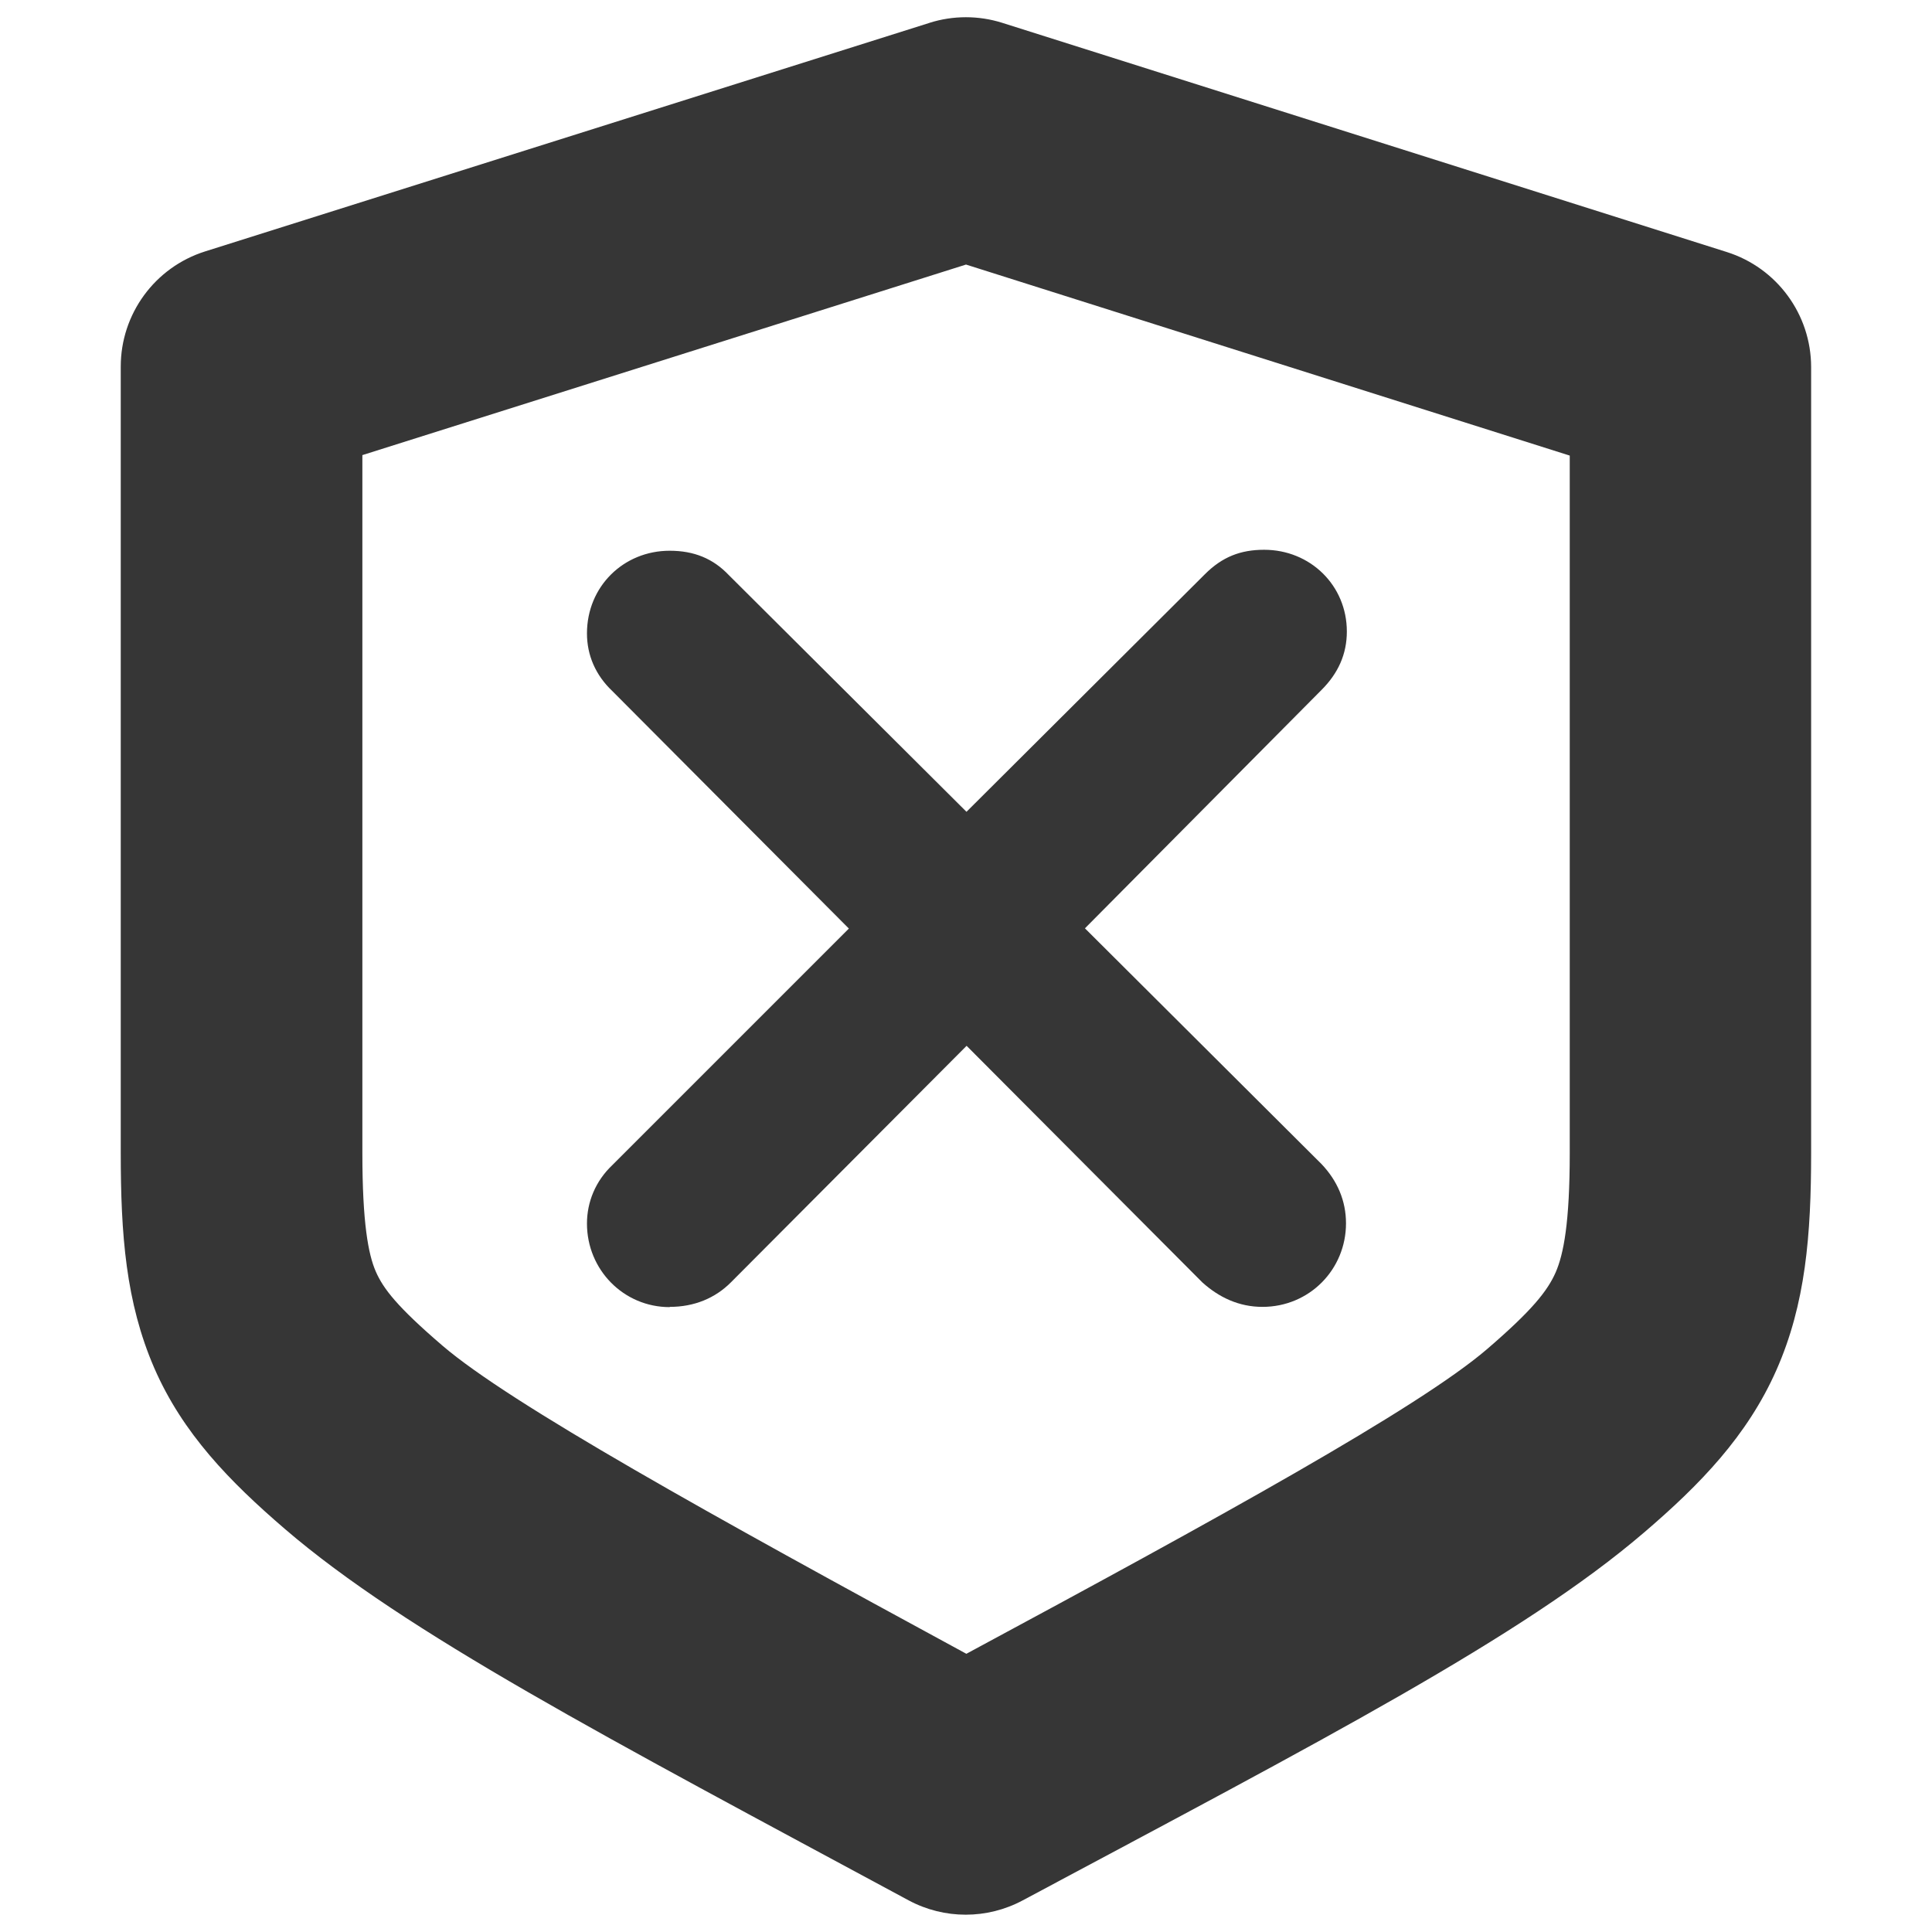
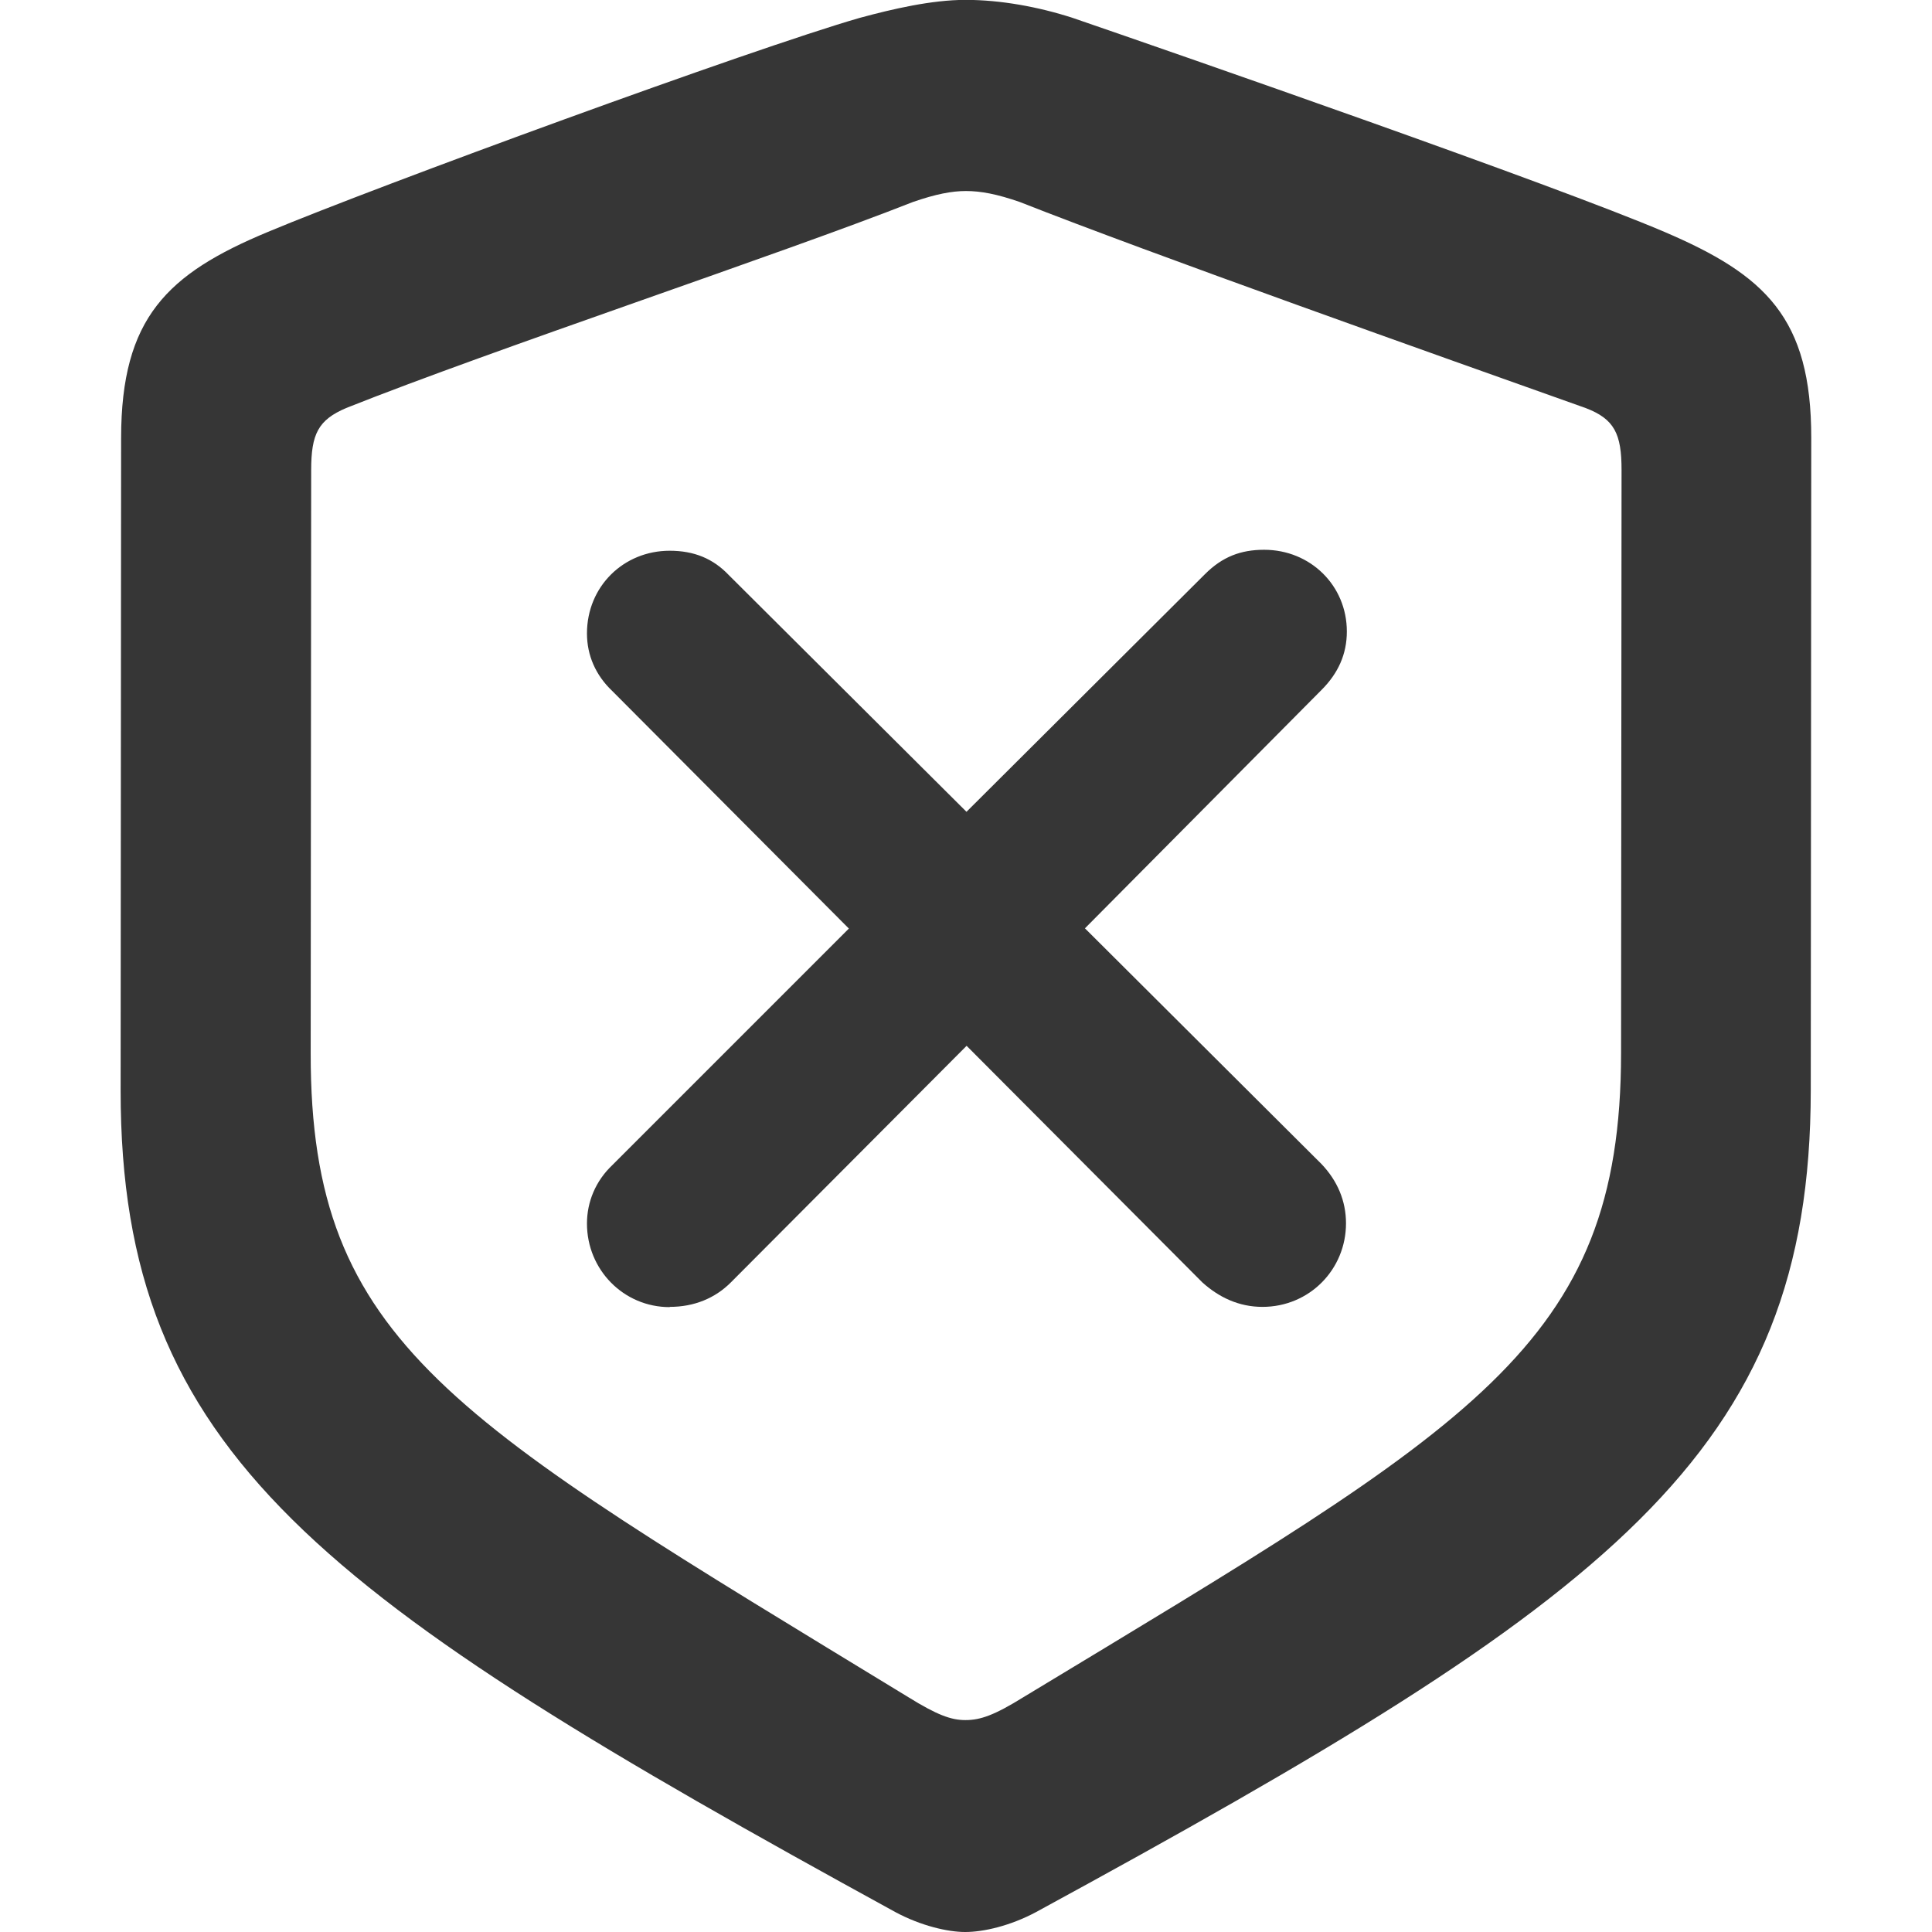
<svg xmlns="http://www.w3.org/2000/svg" width="16" height="16" version="1.1">
  <path d="m5.546 10.825c-0.382 0-0.685-0.31-0.685-0.692 0-0.18 0.072-0.353 0.209-0.483l1.96-1.96-1.96-1.968c-0.137-0.13-0.209-0.295-0.209-0.476 0-0.389 0.303-0.685 0.685-0.685 0.202 0 0.36 0.065 0.49 0.202l1.968 1.96 1.975-1.968c0.144-0.144 0.296-0.202 0.49-0.202 0.382 0 0.685 0.295 0.685 0.677 0 0.187-0.072 0.346-0.209 0.483l-1.96 1.975 1.96 1.953c0.13 0.137 0.202 0.303 0.202 0.49 0 0.382-0.303 0.692-0.692 0.692-0.195 0-0.36-0.079-0.497-0.202l-1.953-1.96-1.953 1.96c-0.13 0.13-0.303 0.202-0.505 0.202z" fill="#363636" stroke-width=".82" />
-   <path d="m7.699 0.189-6 1.893a1 1 0 0 0-0.699 0.955v6.512c0 0.676 0.042 1.236 0.277 1.779 0.236 0.543 0.626 0.942 1.082 1.334 1.001 0.86 2.656 1.723 5.166 3.076a1 1 0 0 0 0.945 0c2.48-1.326 4.137-2.182 5.146-3.047 0.462-0.395 0.855-0.8 1.096-1.346s0.287-1.116 0.287-1.797v-6.508a1 1 0 0 0-0.699-0.953l-6-1.898a1 1 0 0 0-0.602 0zm0.301 2.002 5 1.582v5.775c0 0.578-0.051 0.839-0.117 0.99-0.067 0.151-0.19 0.31-0.568 0.635-0.569 0.488-2.224 1.399-4.312 2.523-2.113-1.147-3.78-2.072-4.34-2.553-0.375-0.322-0.489-0.471-0.551-0.613-0.062-0.142-0.111-0.402-0.111-0.982v-5.779z" color="#000000" fill="#363636" stroke-linecap="round" stroke-linejoin="round" style="-inkscape-stroke:none" />
+   <path d="m7.994 16c0.149 0 0.372-0.05 0.588-0.166 4.759-2.591 6.412-3.792 6.414-6.805l0.004-5.403c8.04e-4 -0.994-0.381-1.349-1.217-1.706-0.91-0.389-4.006-1.465-4.9-1.772-0.281-0.091-0.596-0.149-0.886-0.149-0.281 0-0.604 0.075-0.877 0.149-0.894 0.257-3.989 1.391-4.9 1.772-0.836 0.348-1.216 0.712-1.217 1.706l-0.004 5.403c-0.002 3.014 1.655 4.198 6.414 6.805 0.215 0.116 0.439 0.166 0.579 0.166zm0-1.755c-0.116 0-0.232-0.041-0.472-0.19-3.774-2.302-4.952-2.923-4.949-5.332l0.004-4.831c2.596e-4 -0.298 0.058-0.414 0.29-0.513 1.225-0.488 3.6-1.275 4.693-1.706 0.19-0.066 0.323-0.091 0.439-0.091 0.124 0 0.257 0.025 0.447 0.091 1.093 0.431 3.451 1.267 4.685 1.706 0.24 0.091 0.298 0.215 0.298 0.513l-0.004 4.831c-0.002 2.426-1.225 3.08-4.949 5.332-0.24 0.149-0.356 0.19-0.48 0.19z" fill="#363636" stroke-width=".942" />
</svg>
